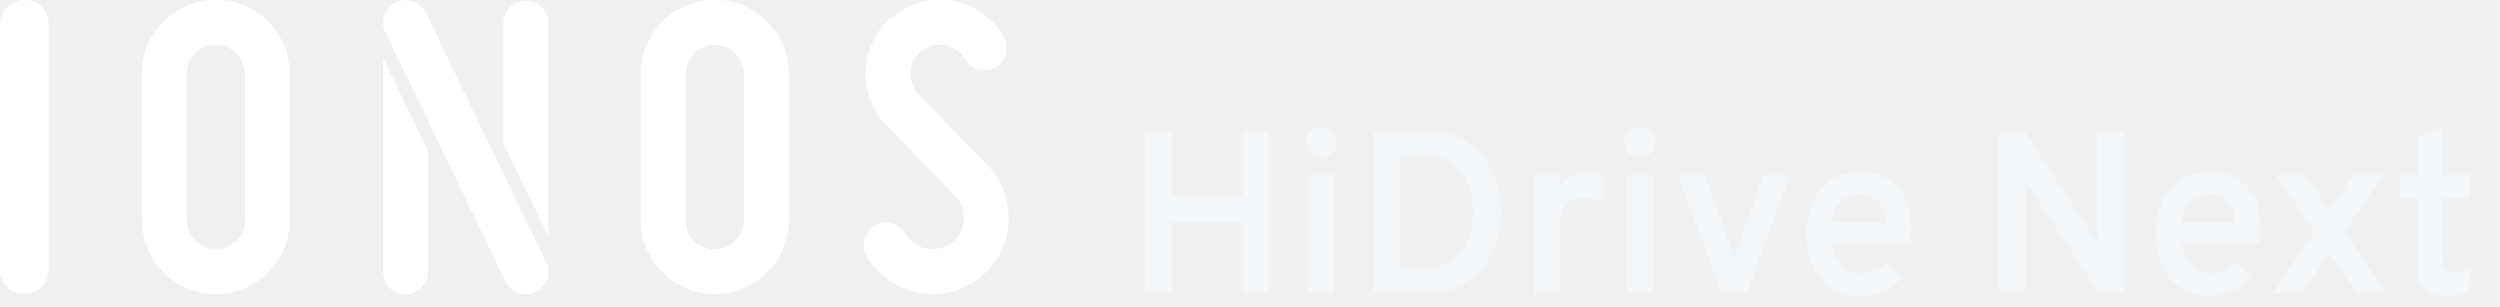
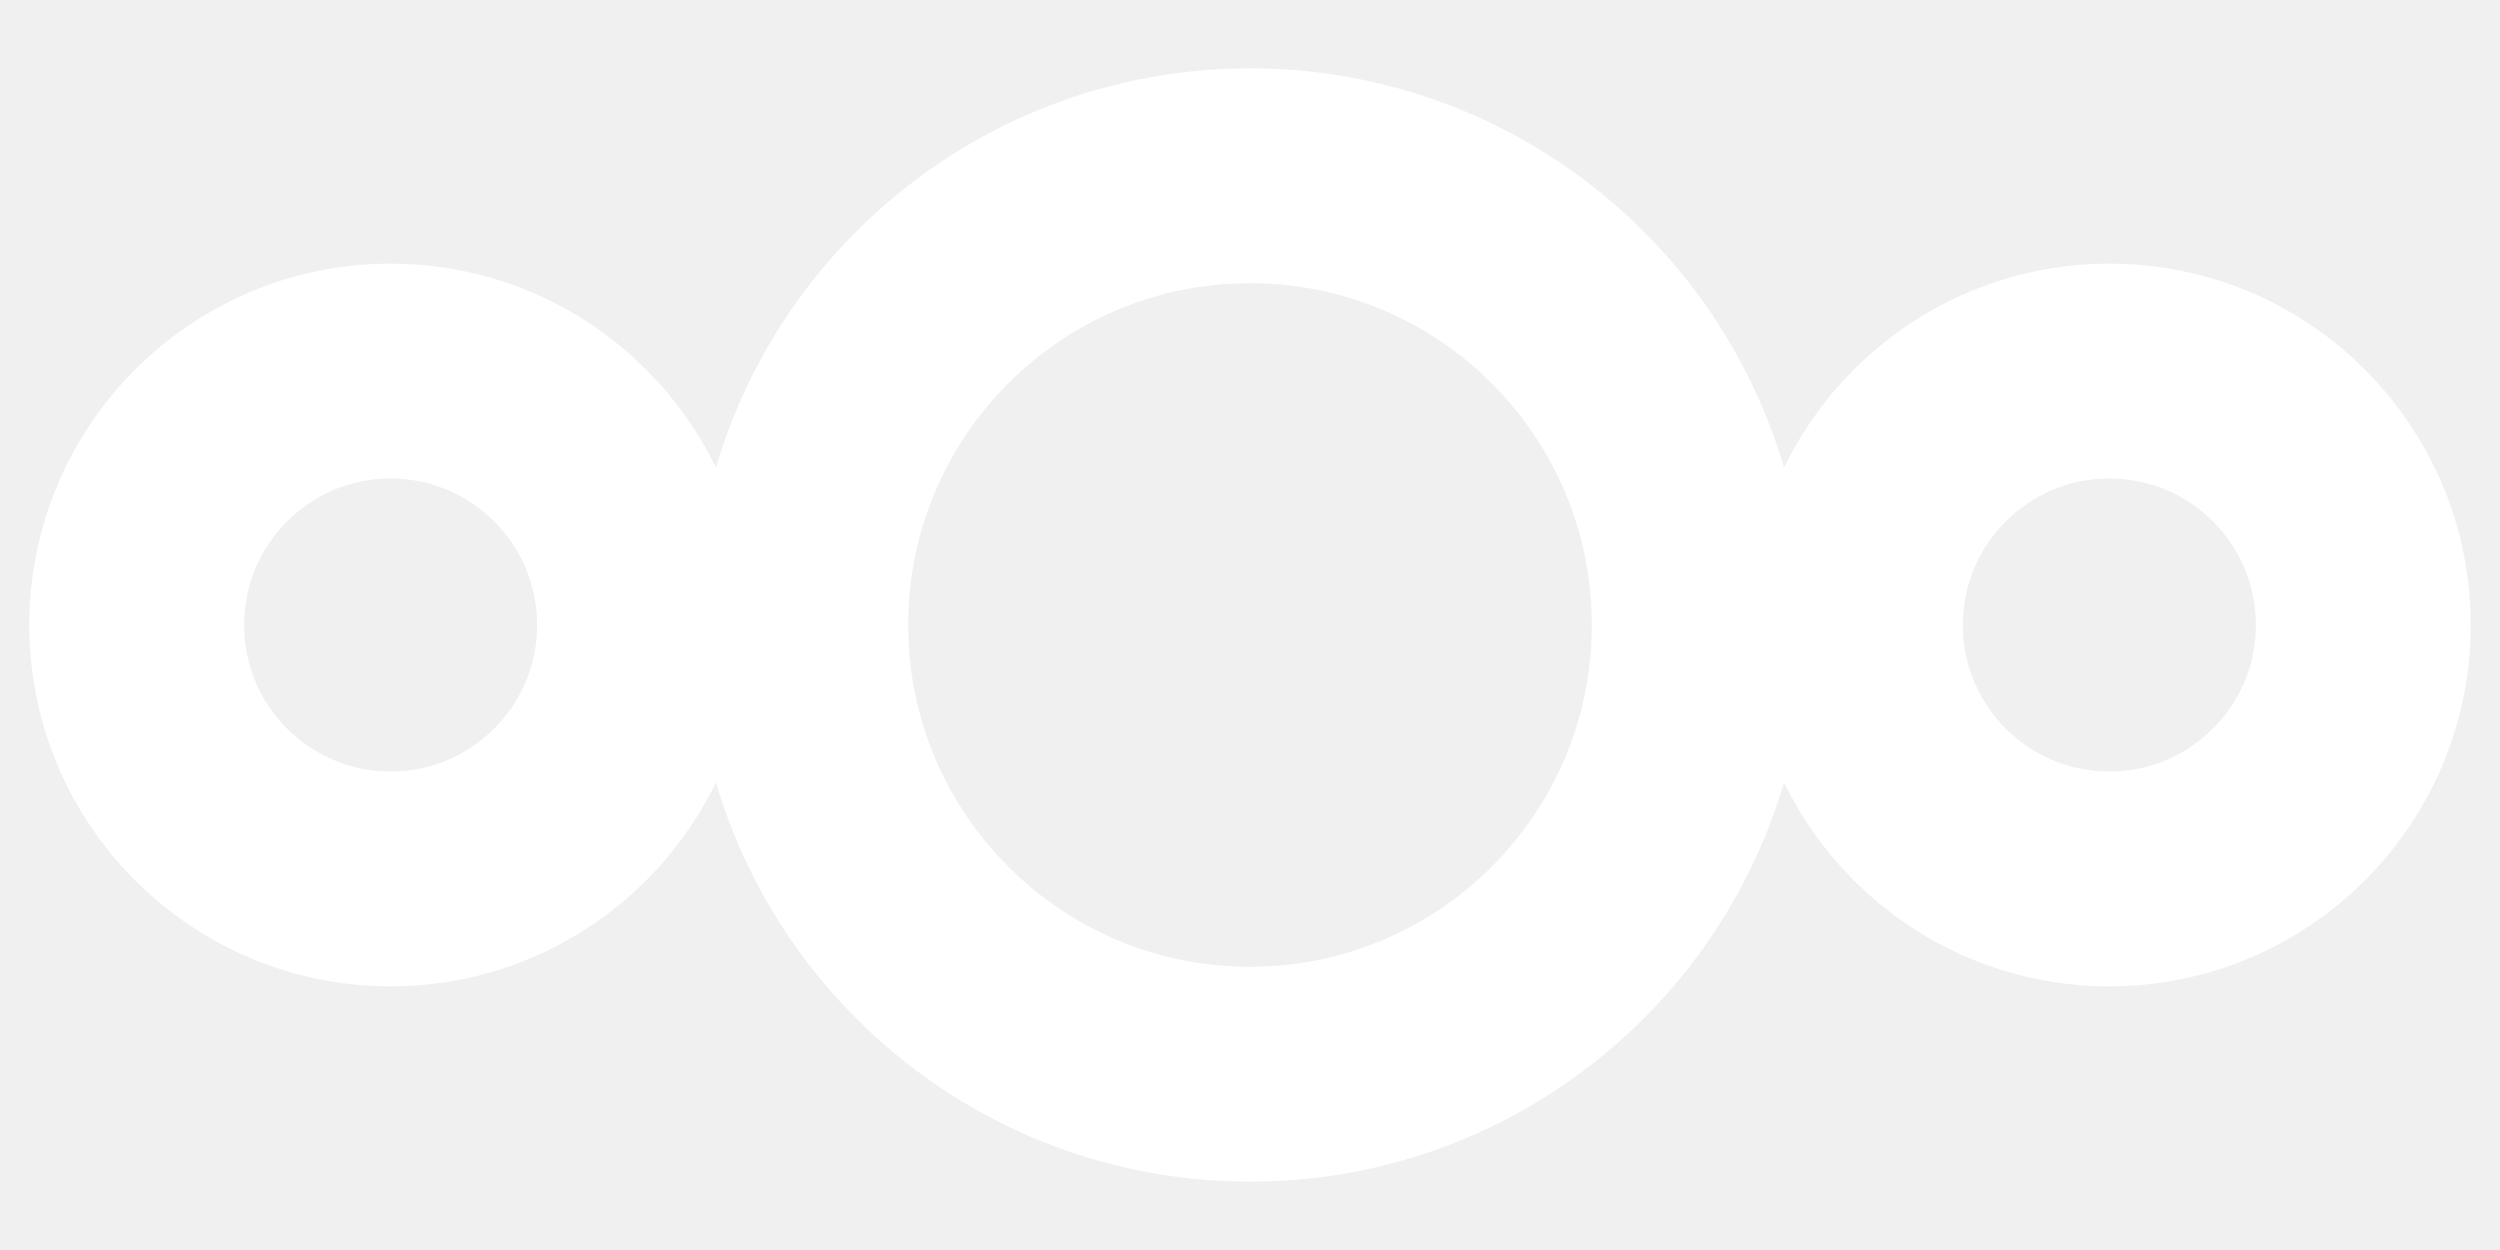
- <svg xmlns="http://www.w3.org/2000/svg" width="204" height="25" viewBox="0 0 204 25" fill="none">
-   <g clip-path="url(#clip0_5346_61477)">
-     <path d="M76.079 23.997C75.672 23.998 75.267 23.957 74.868 23.874C74.011 23.697 73.2 23.342 72.488 22.832C71.776 22.323 71.178 21.669 70.734 20.915L70.712 20.873C70.491 20.455 70.438 19.969 70.562 19.513C70.686 19.058 70.979 18.666 71.382 18.419C71.66 18.251 71.979 18.163 72.304 18.163C72.628 18.163 72.946 18.25 73.225 18.414C73.505 18.578 73.736 18.813 73.894 19.095L73.956 19.199L74.15 19.461L74.409 19.723C74.746 20.015 75.153 20.212 75.591 20.296C75.944 20.365 76.308 20.359 76.659 20.278C77.011 20.198 77.341 20.046 77.63 19.83C77.928 19.618 78.176 19.342 78.355 19.022C78.533 18.702 78.639 18.347 78.663 17.982C78.693 17.62 78.645 17.256 78.523 16.914C78.4 16.572 78.207 16.261 77.954 16C77.954 16 71.984 9.849 71.854 9.677L71.56 9.24C70.861 8.15 70.546 6.858 70.663 5.569C70.727 4.675 70.991 3.808 71.437 3.031L71.696 2.577C72.167 1.903 72.783 1.344 73.499 0.939L73.794 0.729C75.171 -0.028 76.79 -0.215 78.303 0.209C79.817 0.632 81.104 1.633 81.888 2.995C82.01 3.2 82.089 3.429 82.121 3.665C82.154 3.902 82.138 4.143 82.075 4.374C82.013 4.609 81.905 4.829 81.756 5.022C81.608 5.214 81.422 5.375 81.211 5.494C80.941 5.654 80.634 5.738 80.32 5.737C79.998 5.736 79.682 5.65 79.405 5.486C79.127 5.323 78.898 5.089 78.741 4.808C78.57 4.517 78.339 4.266 78.064 4.071C77.789 3.877 77.475 3.743 77.144 3.678C76.808 3.613 76.462 3.618 76.127 3.693C75.793 3.768 75.478 3.912 75.202 4.115C74.937 4.322 74.719 4.583 74.562 4.88C74.406 5.178 74.315 5.505 74.295 5.841C74.267 6.178 74.311 6.517 74.422 6.836C74.534 7.155 74.711 7.447 74.943 7.693L80.554 13.478C81.4 14.356 81.969 15.464 82.19 16.663C82.41 17.863 82.273 19.101 81.795 20.222C81.317 21.344 80.519 22.3 79.501 22.972C78.482 23.643 77.289 24 76.07 23.997H76.079Z" fill="white" />
-     <path d="M58.331 23.994C56.732 23.992 55.199 23.356 54.068 22.225C52.937 21.094 52.301 19.561 52.3 17.962V6.032C52.3 5.239 52.456 4.455 52.759 3.723C53.062 2.992 53.506 2.327 54.066 1.767C54.626 1.207 55.291 0.762 56.023 0.459C56.755 0.156 57.539 0 58.331 0C59.123 0 59.907 0.156 60.639 0.459C61.371 0.762 62.036 1.207 62.596 1.767C63.156 2.327 63.6 2.992 63.904 3.723C64.207 4.455 64.363 5.239 64.363 6.032V17.962C64.361 19.561 63.725 21.094 62.594 22.225C61.463 23.356 59.93 23.992 58.331 23.994ZM58.331 3.642C57.698 3.643 57.09 3.895 56.643 4.343C56.195 4.791 55.943 5.398 55.942 6.032V17.962C55.938 18.277 55.998 18.589 56.117 18.88C56.236 19.172 56.411 19.437 56.634 19.659C56.856 19.882 57.121 20.058 57.413 20.177C57.704 20.295 58.016 20.355 58.331 20.351C58.965 20.35 59.572 20.098 60.02 19.651C60.468 19.203 60.72 18.595 60.72 17.962V6.032C60.712 5.4 60.458 4.798 60.011 4.351C59.565 3.905 58.962 3.651 58.331 3.642Z" fill="white" />
-     <path d="M34.904 12.306V22.191C34.904 22.673 34.712 23.136 34.371 23.477C34.03 23.819 33.567 24.01 33.085 24.01C32.602 24.01 32.139 23.819 31.798 23.477C31.457 23.136 31.265 22.673 31.265 22.191V4.75L34.904 12.306ZM44.73 19.254V1.82C44.71 1.35 44.51 0.906 44.17 0.581C43.831 0.256 43.379 0.074 42.909 0.074C42.439 0.074 41.987 0.256 41.648 0.581C41.308 0.906 41.108 1.35 41.088 1.82V11.694L44.73 19.254ZM34.733 1.033V0.998C34.569 0.704 34.33 0.46 34.04 0.289C33.75 0.118 33.421 0.028 33.085 0.026C32.962 0.026 32.839 0.039 32.719 0.065C32.309 0.145 31.941 0.366 31.678 0.69C31.416 1.013 31.275 1.419 31.281 1.836V2.254L41.272 22.997C41.429 23.292 41.662 23.54 41.946 23.715C42.231 23.891 42.557 23.987 42.891 23.994C43.032 23.994 43.172 23.977 43.309 23.942C43.711 23.858 44.072 23.638 44.331 23.319C44.59 23 44.731 22.602 44.73 22.191V21.779C44.73 21.779 35.001 1.587 34.733 1.033Z" fill="white" />
-     <path d="M17.612 23.994C16.013 23.993 14.479 23.357 13.348 22.226C12.217 21.095 11.582 19.561 11.581 17.962V6.032C11.581 4.432 12.216 2.898 13.347 1.767C14.479 0.635 16.013 0 17.612 0C19.212 0 20.746 0.635 21.877 1.767C23.009 2.898 23.644 4.432 23.644 6.032V17.962C23.643 19.561 23.007 21.095 21.876 22.226C20.745 23.357 19.212 23.993 17.612 23.994ZM17.612 3.642C17.299 3.642 16.988 3.703 16.698 3.823C16.407 3.943 16.144 4.119 15.922 4.341C15.7 4.563 15.524 4.827 15.404 5.117C15.284 5.407 15.223 5.718 15.223 6.032V17.962C15.223 18.596 15.475 19.203 15.923 19.651C16.371 20.099 16.979 20.351 17.612 20.351C18.246 20.351 18.854 20.099 19.302 19.651C19.75 19.203 20.002 18.596 20.002 17.962V6.032C19.993 5.4 19.739 4.798 19.293 4.351C18.846 3.905 18.244 3.651 17.612 3.642Z" fill="white" />
-     <path d="M1.978 23.984C1.716 23.985 1.456 23.934 1.214 23.834C0.972 23.734 0.753 23.586 0.568 23.4C0.384 23.213 0.239 22.992 0.141 22.749C0.044 22.506 -0.004 22.245 2.25604e-05 21.983V1.953C0.009 1.432 0.224 0.936 0.596 0.572C0.969 0.208 1.47 0.006 1.991 0.01C2.427 0.004 2.853 0.144 3.199 0.409C3.546 0.674 3.793 1.048 3.901 1.47C3.915 1.516 3.925 1.562 3.934 1.609V1.697C3.952 1.804 3.961 1.912 3.96 2.021C3.96 2.021 3.96 21.77 3.96 21.996C3.961 22.257 3.911 22.516 3.812 22.758C3.713 22.999 3.568 23.218 3.383 23.403C3.199 23.588 2.98 23.735 2.739 23.834C2.498 23.934 2.239 23.985 1.978 23.984Z" fill="white" />
+ <svg xmlns="http://www.w3.org/2000/svg" width="256" height="128" version="1.1" viewBox="0 0 256 128">
+   <g fill="none" stroke-width="22">
+     <circle cx="40" cy="64" r="26" stroke="#fff" fill="none" />
+     <circle cx="216" cy="64" r="26" stroke="#fff" fill="none" />
+     <circle cx="128" cy="64" r="46" stroke="#fff" fill="none" />
  </g>
-   <path d="M199.45 24.127C198.721 24.127 198.171 23.92 197.8 23.505C197.43 23.09 197.244 22.484 197.244 21.685V16.122H195.783V14.265H197.244V11.295L199.356 10.286V14.265H201.6V16.122H199.356V21.223C199.356 21.569 199.422 21.827 199.554 21.996C199.692 22.16 199.903 22.242 200.186 22.242C200.645 22.242 201.144 22.091 201.685 21.789L201.449 23.694C201.154 23.838 200.843 23.945 200.516 24.014C200.189 24.09 199.834 24.127 199.45 24.127Z" fill="#F4F7FA" />
-   <path d="M185.462 23.901L188.875 18.904L185.698 14.265H188.111L189.516 16.32C189.623 16.465 189.727 16.619 189.827 16.782C189.934 16.945 190.019 17.096 190.082 17.235C190.164 17.09 190.255 16.939 190.355 16.782C190.456 16.619 190.556 16.465 190.657 16.32L192.062 14.265H194.485L191.298 18.904L194.721 23.901H192.298L190.648 21.487C190.547 21.336 190.446 21.182 190.346 21.025C190.252 20.861 190.164 20.711 190.082 20.572C190.019 20.711 189.934 20.861 189.827 21.025C189.72 21.182 189.617 21.336 189.516 21.487L187.876 23.901H185.462Z" fill="#F4F7FA" />
-   <path d="M180.334 24.128C179.423 24.128 178.637 23.917 177.977 23.496C177.317 23.075 176.811 22.487 176.459 21.733C176.107 20.972 175.931 20.086 175.931 19.074C175.931 18.024 176.113 17.125 176.478 16.377C176.843 15.623 177.355 15.045 178.015 14.643C178.675 14.24 179.448 14.039 180.334 14.039C181.095 14.039 181.786 14.203 182.409 14.529C183.037 14.856 183.537 15.359 183.908 16.038C184.279 16.71 184.464 17.569 184.464 18.612C184.464 18.775 184.461 18.97 184.455 19.197C184.448 19.416 184.429 19.64 184.398 19.866H178.034C178.071 20.356 178.188 20.784 178.383 21.148C178.584 21.513 178.851 21.799 179.184 22.006C179.517 22.207 179.91 22.308 180.363 22.308C180.803 22.308 181.192 22.236 181.532 22.091C181.871 21.94 182.195 21.701 182.503 21.375L183.729 22.666C183.333 23.1 182.849 23.452 182.277 23.722C181.711 23.992 181.063 24.128 180.334 24.128ZM178.043 18.159H182.39C182.371 17.701 182.277 17.298 182.107 16.953C181.943 16.607 181.711 16.34 181.409 16.151C181.107 15.956 180.74 15.859 180.306 15.859C179.703 15.859 179.187 16.047 178.76 16.424C178.339 16.802 178.1 17.38 178.043 18.159Z" fill="#F4F7FA" />
-   <path d="M163.112 23.901V10.701H165.186L170.598 19.017C170.68 19.143 170.771 19.297 170.871 19.479C170.978 19.655 171.069 19.828 171.145 19.998C171.138 19.847 171.129 19.677 171.116 19.489C171.11 19.3 171.107 19.143 171.107 19.017V10.701H173.276V23.901H171.286L165.77 15.547C165.695 15.422 165.604 15.268 165.497 15.085C165.396 14.903 165.305 14.737 165.224 14.586C165.249 14.737 165.261 14.9 165.261 15.076C165.268 15.246 165.271 15.403 165.271 15.547V23.901H163.112Z" fill="#F4F7FA" />
-   <path d="M151.828 24.128C150.916 24.128 150.13 23.917 149.47 23.496C148.81 23.075 148.304 22.487 147.952 21.733C147.6 20.972 147.424 20.086 147.424 19.074C147.424 18.024 147.607 17.125 147.971 16.377C148.336 15.623 148.848 15.045 149.508 14.643C150.168 14.24 150.941 14.039 151.828 14.039C152.588 14.039 153.28 14.203 153.902 14.529C154.53 14.856 155.03 15.359 155.401 16.038C155.772 16.71 155.957 17.569 155.957 18.612C155.957 18.775 155.954 18.97 155.948 19.197C155.942 19.416 155.923 19.64 155.891 19.866H149.527C149.565 20.356 149.681 20.784 149.876 21.148C150.077 21.513 150.344 21.799 150.677 22.006C151.01 22.207 151.403 22.308 151.856 22.308C152.296 22.308 152.686 22.236 153.025 22.091C153.364 21.94 153.688 21.701 153.996 21.375L155.222 22.666C154.826 23.1 154.342 23.452 153.77 23.722C153.204 23.992 152.557 24.128 151.828 24.128ZM149.536 18.159H153.883C153.864 17.701 153.77 17.298 153.6 16.953C153.437 16.607 153.204 16.34 152.902 16.151C152.601 15.956 152.233 15.859 151.799 15.859C151.196 15.859 150.68 16.047 150.253 16.424C149.832 16.802 149.593 17.38 149.536 18.159Z" fill="#F4F7FA" />
-   <path d="M140.472 23.901L136.945 14.265H139.123L141.235 20.224C141.286 20.368 141.336 20.519 141.386 20.676C141.436 20.833 141.48 20.994 141.518 21.157C141.562 20.994 141.606 20.836 141.65 20.686C141.7 20.528 141.754 20.374 141.81 20.224L143.894 14.265H146.063L142.536 23.901H140.472Z" fill="#F4F7FA" />
-   <path d="M132.76 23.901V14.265H134.872V23.901H132.76ZM133.807 12.87C133.461 12.87 133.166 12.747 132.921 12.502C132.675 12.257 132.553 11.961 132.553 11.616C132.553 11.264 132.672 10.965 132.911 10.72C133.156 10.469 133.455 10.343 133.807 10.343C134.171 10.343 134.473 10.465 134.712 10.71C134.957 10.956 135.08 11.257 135.08 11.616C135.08 11.968 134.957 12.266 134.712 12.511C134.467 12.75 134.165 12.87 133.807 12.87Z" fill="#F4F7FA" />
-   <path d="M125.154 23.901V14.265H127.266V15.378C127.455 14.963 127.738 14.636 128.115 14.397C128.498 14.159 128.919 14.039 129.378 14.039C130.026 14.039 130.572 14.25 131.019 14.671L130.726 16.622C130.488 16.434 130.249 16.299 130.01 16.217C129.771 16.135 129.507 16.095 129.218 16.095C128.816 16.095 128.47 16.195 128.181 16.396C127.892 16.597 127.665 16.883 127.502 17.254C127.345 17.625 127.266 18.065 127.266 18.574V23.901H125.154Z" fill="#F4F7FA" />
-   <path d="M112.046 23.901V10.701H116.214C117.358 10.701 118.326 10.89 119.118 11.267C119.916 11.638 120.56 12.141 121.051 12.775C121.547 13.404 121.909 14.111 122.135 14.897C122.361 15.683 122.474 16.484 122.474 17.301C122.474 18.055 122.368 18.819 122.154 19.592C121.94 20.366 121.591 21.079 121.107 21.733C120.623 22.386 119.976 22.911 119.165 23.307C118.354 23.703 117.345 23.901 116.138 23.901H112.046ZM114.224 21.846H116.374C117.097 21.846 117.704 21.714 118.194 21.45C118.684 21.18 119.077 20.821 119.372 20.375C119.674 19.929 119.888 19.438 120.014 18.904C120.146 18.37 120.212 17.835 120.212 17.301C120.212 16.735 120.142 16.182 120.004 15.642C119.866 15.095 119.649 14.605 119.354 14.171C119.064 13.737 118.69 13.392 118.232 13.134C117.773 12.87 117.223 12.738 116.582 12.738H114.224V21.846Z" fill="#F4F7FA" />
-   <path d="M106.758 23.901V14.265H108.87V23.901H106.758ZM107.805 12.87C107.459 12.87 107.164 12.747 106.918 12.502C106.673 12.257 106.551 11.961 106.551 11.616C106.551 11.264 106.67 10.965 106.909 10.72C107.154 10.469 107.453 10.343 107.805 10.343C108.169 10.343 108.471 10.465 108.71 10.71C108.955 10.956 109.078 11.257 109.078 11.616C109.078 11.968 108.955 12.266 108.71 12.511C108.465 12.75 108.163 12.87 107.805 12.87Z" fill="#F4F7FA" />
-   <path d="M93.429 23.901V10.701H95.607V16.047H101.396V10.701H103.574V23.901H101.396V18.112H95.607V23.901H93.429Z" fill="#F4F7FA" />
-   <g clip-path="url(#clip1_5346_61477)">
-     <path d="M76.079 23.997C75.672 23.998 75.267 23.957 74.868 23.874C74.011 23.697 73.2 23.342 72.488 22.832C71.776 22.323 71.178 21.669 70.734 20.915L70.712 20.873C70.491 20.455 70.438 19.969 70.562 19.513C70.686 19.058 70.979 18.666 71.382 18.419C71.66 18.251 71.979 18.163 72.304 18.163C72.628 18.163 72.946 18.25 73.225 18.414C73.505 18.578 73.736 18.813 73.894 19.095L73.956 19.199L74.15 19.461L74.409 19.723C74.746 20.015 75.153 20.212 75.591 20.296C75.944 20.365 76.308 20.359 76.659 20.278C77.011 20.198 77.341 20.046 77.63 19.83C77.928 19.618 78.176 19.342 78.355 19.022C78.533 18.702 78.639 18.347 78.663 17.982C78.693 17.62 78.645 17.256 78.523 16.914C78.4 16.572 78.207 16.261 77.954 16C77.954 16 71.984 9.849 71.854 9.677L71.56 9.24C70.861 8.15 70.546 6.858 70.663 5.569C70.727 4.675 70.991 3.808 71.437 3.031L71.696 2.577C72.167 1.903 72.783 1.344 73.499 0.939L73.794 0.729C75.171 -0.028 76.79 -0.215 78.303 0.209C79.817 0.632 81.104 1.633 81.888 2.995C82.01 3.2 82.089 3.429 82.121 3.665C82.154 3.902 82.138 4.143 82.075 4.374C82.013 4.609 81.905 4.829 81.756 5.022C81.608 5.214 81.422 5.375 81.211 5.494C80.941 5.654 80.634 5.738 80.32 5.737C79.998 5.736 79.682 5.65 79.405 5.486C79.127 5.323 78.898 5.089 78.741 4.808C78.57 4.517 78.339 4.266 78.064 4.071C77.789 3.877 77.475 3.743 77.144 3.678C76.808 3.613 76.462 3.618 76.127 3.693C75.793 3.768 75.478 3.912 75.202 4.115C74.937 4.322 74.719 4.583 74.562 4.88C74.406 5.178 74.315 5.505 74.295 5.841C74.267 6.178 74.311 6.517 74.422 6.836C74.534 7.155 74.711 7.447 74.943 7.693L80.554 13.478C81.4 14.356 81.969 15.464 82.19 16.663C82.41 17.863 82.273 19.101 81.795 20.222C81.317 21.344 80.519 22.3 79.501 22.972C78.482 23.643 77.289 24 76.07 23.997H76.079Z" fill="white" />
-     <path d="M58.331 23.994C56.732 23.992 55.199 23.356 54.068 22.225C52.937 21.094 52.301 19.561 52.3 17.962V6.032C52.3 5.239 52.456 4.455 52.759 3.723C53.062 2.992 53.506 2.327 54.066 1.767C54.626 1.207 55.291 0.762 56.023 0.459C56.755 0.156 57.539 0 58.331 0C59.123 0 59.907 0.156 60.639 0.459C61.371 0.762 62.036 1.207 62.596 1.767C63.156 2.327 63.6 2.992 63.904 3.723C64.207 4.455 64.363 5.239 64.363 6.032V17.962C64.361 19.561 63.725 21.094 62.594 22.225C61.463 23.356 59.93 23.992 58.331 23.994ZM58.331 3.642C57.698 3.643 57.09 3.895 56.643 4.343C56.195 4.791 55.943 5.398 55.942 6.032V17.962C55.938 18.277 55.998 18.589 56.117 18.88C56.236 19.172 56.411 19.437 56.634 19.659C56.856 19.882 57.121 20.058 57.413 20.177C57.704 20.295 58.016 20.355 58.331 20.351C58.965 20.35 59.572 20.098 60.02 19.651C60.468 19.203 60.72 18.595 60.72 17.962V6.032C60.712 5.4 60.458 4.798 60.011 4.351C59.565 3.905 58.962 3.651 58.331 3.642Z" fill="white" />
-     <path d="M34.904 12.306V22.191C34.904 22.673 34.712 23.136 34.371 23.477C34.03 23.819 33.567 24.01 33.085 24.01C32.602 24.01 32.139 23.819 31.798 23.477C31.457 23.136 31.265 22.673 31.265 22.191V4.75L34.904 12.306ZM44.73 19.254V1.82C44.71 1.35 44.51 0.906 44.17 0.581C43.831 0.256 43.379 0.074 42.909 0.074C42.439 0.074 41.987 0.256 41.648 0.581C41.308 0.906 41.108 1.35 41.088 1.82V11.694L44.73 19.254ZM34.733 1.033V0.998C34.569 0.704 34.33 0.46 34.04 0.289C33.75 0.118 33.421 0.028 33.085 0.026C32.962 0.026 32.839 0.039 32.719 0.065C32.309 0.145 31.941 0.366 31.678 0.69C31.416 1.013 31.275 1.419 31.281 1.836V2.254L41.272 22.997C41.429 23.292 41.662 23.54 41.946 23.715C42.231 23.891 42.557 23.987 42.891 23.994C43.032 23.994 43.172 23.977 43.309 23.942C43.711 23.858 44.072 23.638 44.331 23.319C44.59 23 44.731 22.602 44.73 22.191V21.779C44.73 21.779 35.001 1.587 34.733 1.033Z" fill="white" />
-     <path d="M17.612 23.994C16.013 23.993 14.479 23.357 13.348 22.226C12.217 21.095 11.582 19.561 11.581 17.962V6.032C11.581 4.432 12.216 2.898 13.347 1.767C14.479 0.635 16.013 0 17.612 0C19.212 0 20.746 0.635 21.877 1.767C23.009 2.898 23.644 4.432 23.644 6.032V17.962C23.643 19.561 23.007 21.095 21.876 22.226C20.745 23.357 19.212 23.993 17.612 23.994ZM17.612 3.642C17.299 3.642 16.988 3.703 16.698 3.823C16.407 3.943 16.144 4.119 15.922 4.341C15.7 4.563 15.524 4.827 15.404 5.117C15.284 5.407 15.223 5.718 15.223 6.032V17.962C15.223 18.596 15.475 19.203 15.923 19.651C16.371 20.099 16.979 20.351 17.612 20.351C18.246 20.351 18.854 20.099 19.302 19.651C19.75 19.203 20.002 18.596 20.002 17.962V6.032C19.993 5.4 19.739 4.798 19.293 4.351C18.846 3.905 18.244 3.651 17.612 3.642Z" fill="white" />
-     <path d="M1.978 23.984C1.716 23.985 1.456 23.934 1.214 23.834C0.972 23.734 0.753 23.586 0.568 23.4C0.384 23.213 0.239 22.992 0.141 22.749C0.044 22.506 -0.004 22.245 2.25604e-05 21.983V1.953C0.009 1.432 0.224 0.936 0.596 0.572C0.969 0.208 1.47 0.006 1.991 0.01C2.427 0.004 2.853 0.144 3.199 0.409C3.546 0.674 3.793 1.048 3.901 1.47C3.915 1.516 3.925 1.562 3.934 1.609V1.697C3.952 1.804 3.961 1.912 3.96 2.021C3.96 2.021 3.96 21.77 3.96 21.996C3.961 22.257 3.911 22.516 3.812 22.758C3.713 22.999 3.568 23.218 3.383 23.403C3.199 23.588 2.98 23.735 2.739 23.834C2.498 23.934 2.239 23.985 1.978 23.984Z" fill="white" />
-   </g>
-   <defs>
-     <clipPath id="clip0_5346_61477">
-       <rect width="82.315" height="24" fill="white" />
-     </clipPath>
-     <clipPath id="clip1_5346_61477">
-       <rect width="82.315" height="24" fill="white" />
-     </clipPath>
-   </defs>
</svg>
